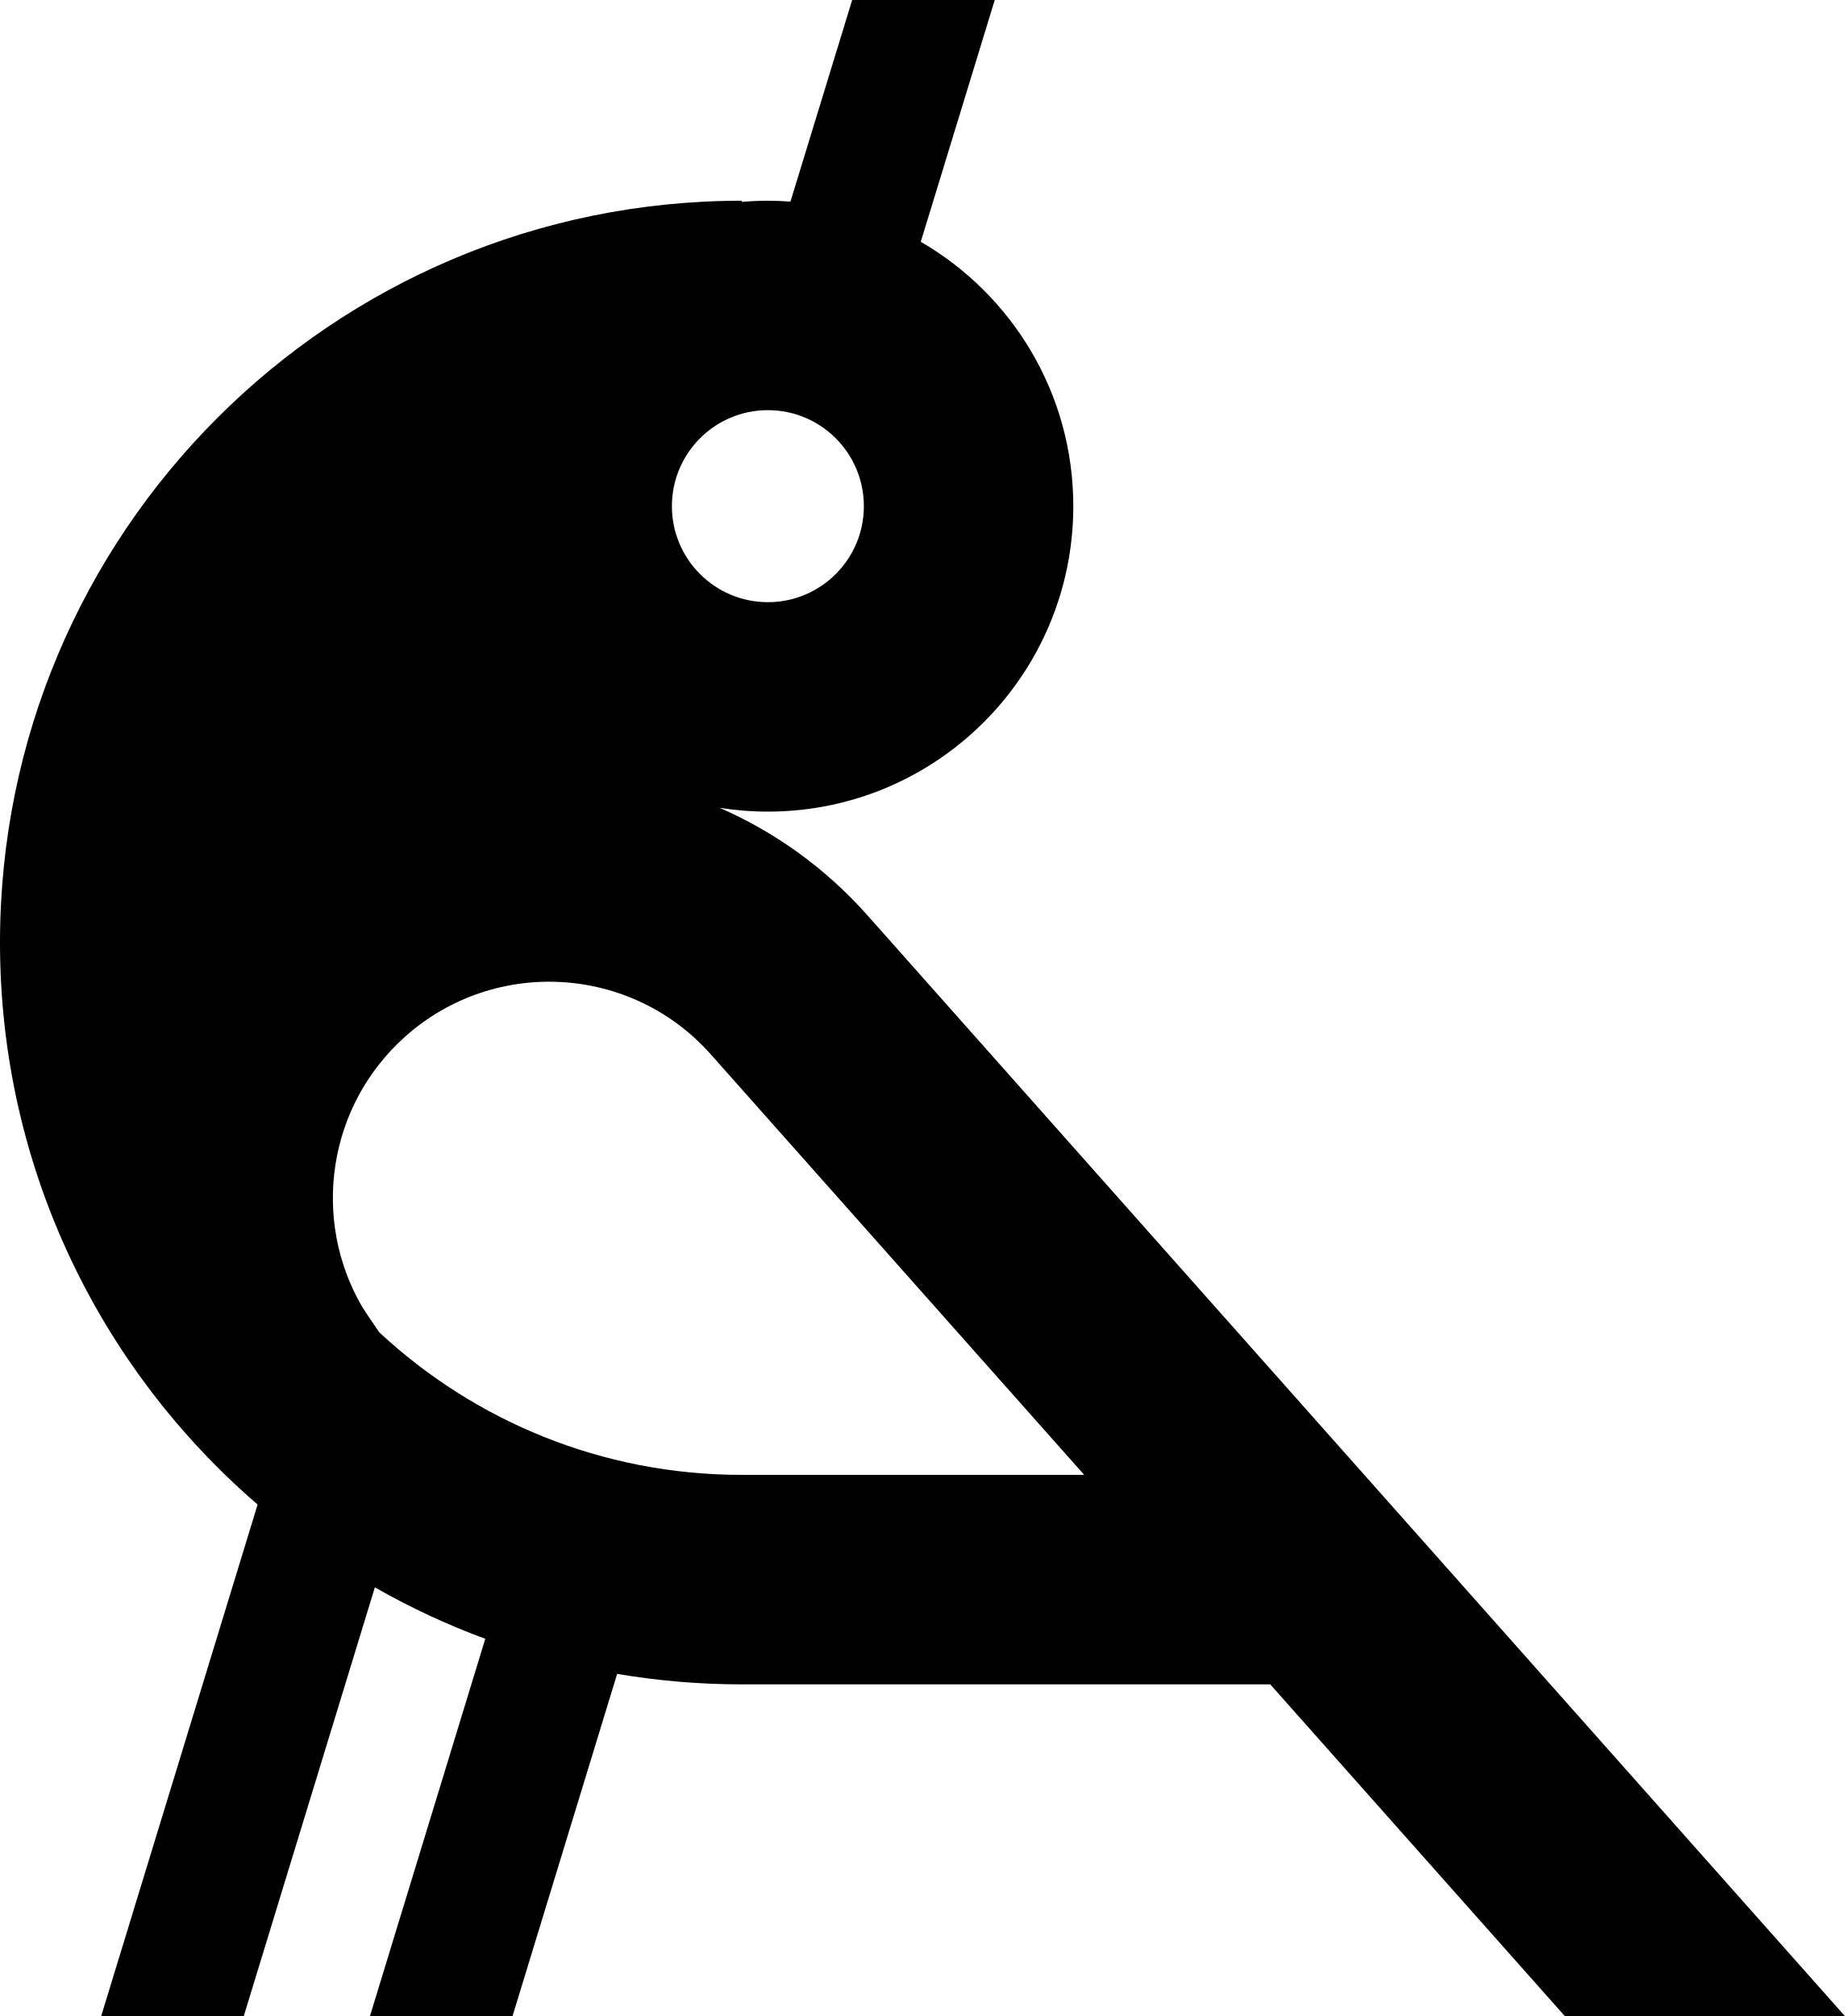
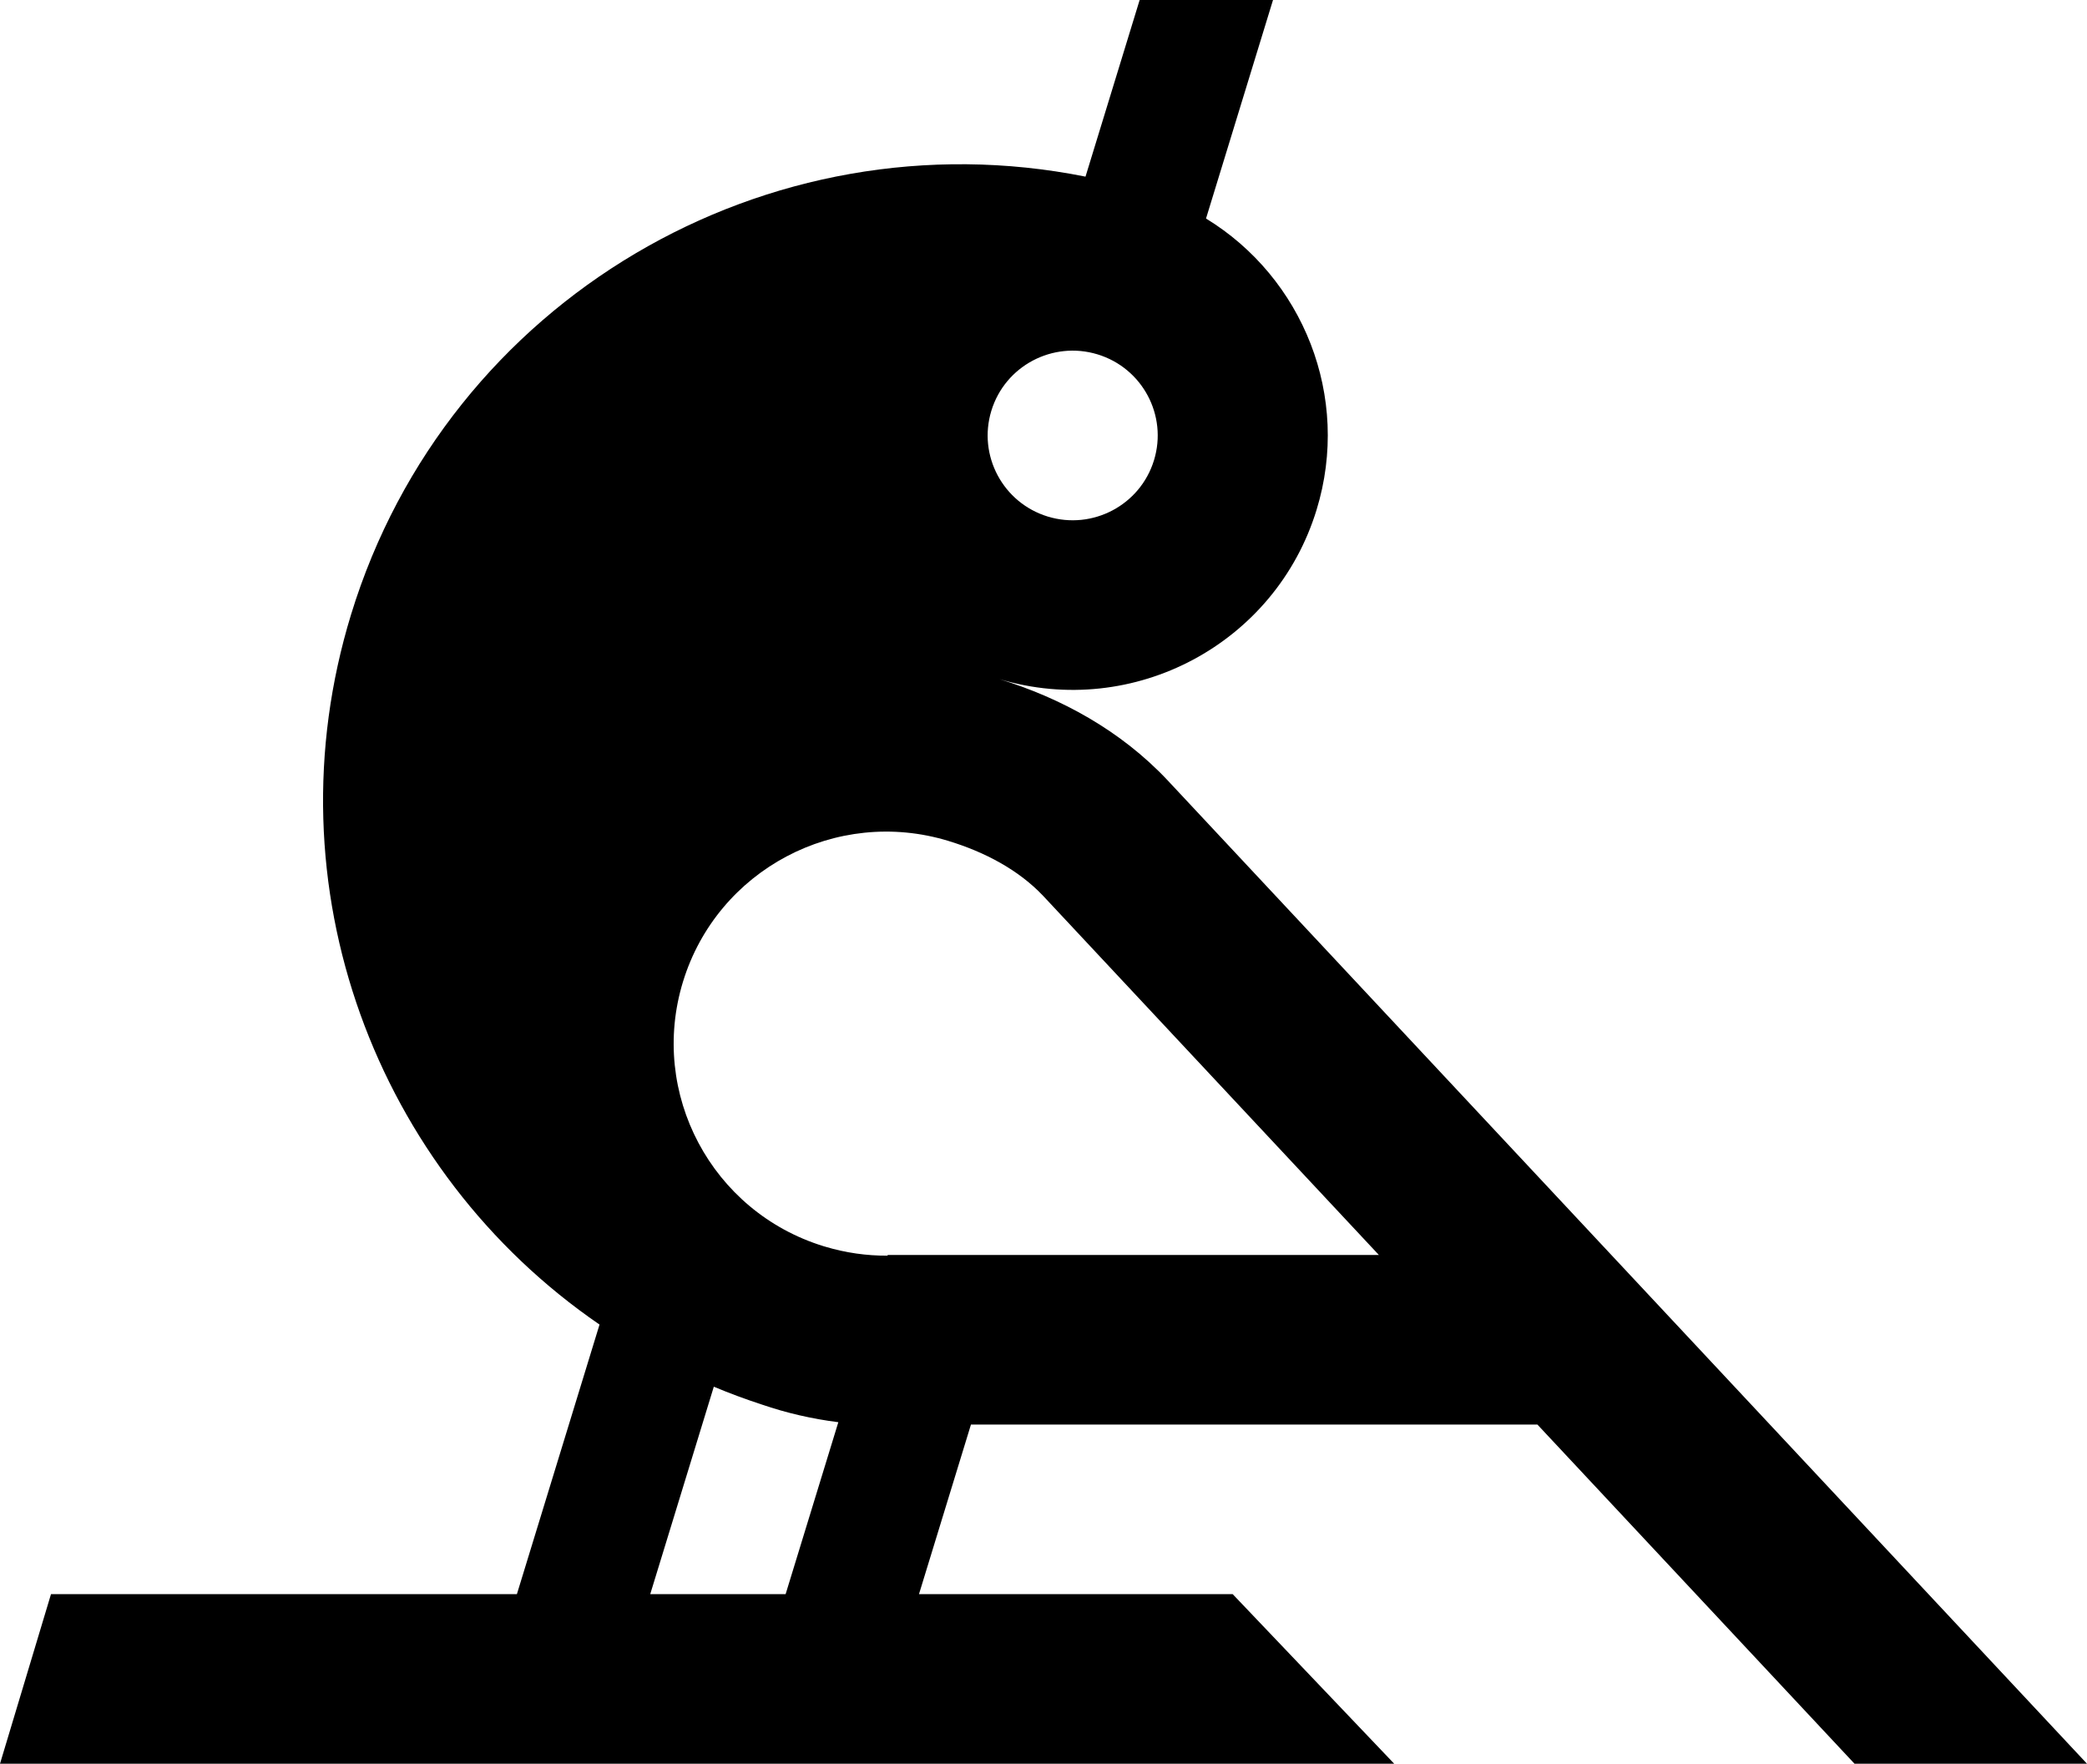
- <svg xmlns="http://www.w3.org/2000/svg" width="55" height="60" viewBox="0 0 55 60" fill="none">
-   <path fill-rule="evenodd" clip-rule="evenodd" d="M27.408 7.196C30.122 8.769 31.948 11.703 31.948 15.065C31.948 20.085 27.878 24.155 22.857 24.155C22.368 24.155 21.888 24.116 21.42 24.042C23.052 24.754 24.559 25.822 25.819 27.24L54.913 60H46.576L37.81 50.13H22.078C20.814 50.13 19.576 50.022 18.37 49.818L15.257 60H11.013L14.445 48.774C13.302 48.353 12.204 47.839 11.158 47.243L7.257 60H3.013L7.668 44.778C2.973 40.73 6.00512e-05 34.738 0 28.052C0 15.859 9.885 5.974 22.078 5.974V6.009C22.335 5.987 22.595 5.974 22.857 5.974C23.083 5.974 23.307 5.984 23.529 6L25.366 0H29.61L27.408 7.196ZM21.158 31.38C18.798 28.722 14.729 28.482 12.071 30.842C9.74 32.913 9.267 36.298 10.78 38.893C10.786 38.902 10.981 39.206 11.289 39.652C14.118 42.284 17.909 43.895 22.078 43.895H32.273L21.158 31.38ZM22.857 12.207C21.28 12.207 20 13.487 20 15.065C20 16.642 21.279 17.922 22.857 17.922C24.435 17.922 25.714 16.642 25.714 15.065C25.714 13.487 24.435 12.207 22.857 12.207Z" fill="black" />
+ <svg xmlns="http://www.w3.org/2000/svg" width="71" height="60" viewBox="0 0 71 60" fill="none">
+   <path fill-rule="evenodd" clip-rule="evenodd" d="M41.029 7.434C44.323 9.445 45.972 13.49 44.79 17.344C43.394 21.9 38.57 24.47 34.001 23.103C36.085 23.744 38.116 24.841 39.715 26.538L71 60H63.091L52.303 48.462H33.032L31.264 54.231H41.936L47.431 60H0L1.735 54.231H17.585L20.396 45.06C12.8 39.854 9.106 30.159 11.944 20.902C15.233 10.172 26.127 3.847 36.929 6.009L38.771 0H43.308L41.029 7.434ZM22.121 54.231H26.727L28.52 48.382C27.634 48.27 26.757 48.069 25.906 47.777C25.353 47.596 24.812 47.395 24.284 47.174L22.121 54.231ZM32.264 28.607C28.446 27.443 24.404 29.586 23.236 33.395C22.071 37.196 24.21 41.219 28.014 42.393C28.022 42.395 28.029 42.397 28.036 42.399C28.044 42.402 28.053 42.404 28.062 42.407C28.772 42.621 29.491 42.721 30.197 42.716V42.692H46.909L35.485 30.473C34.652 29.594 33.506 28.986 32.264 28.607ZM37.339 12.055C35.811 11.59 34.194 12.447 33.727 13.97C33.26 15.494 34.12 17.107 35.647 17.573C37.175 18.038 38.792 17.181 39.259 15.657C39.726 14.134 38.866 12.521 37.339 12.055Z" fill="black" />
</svg>
